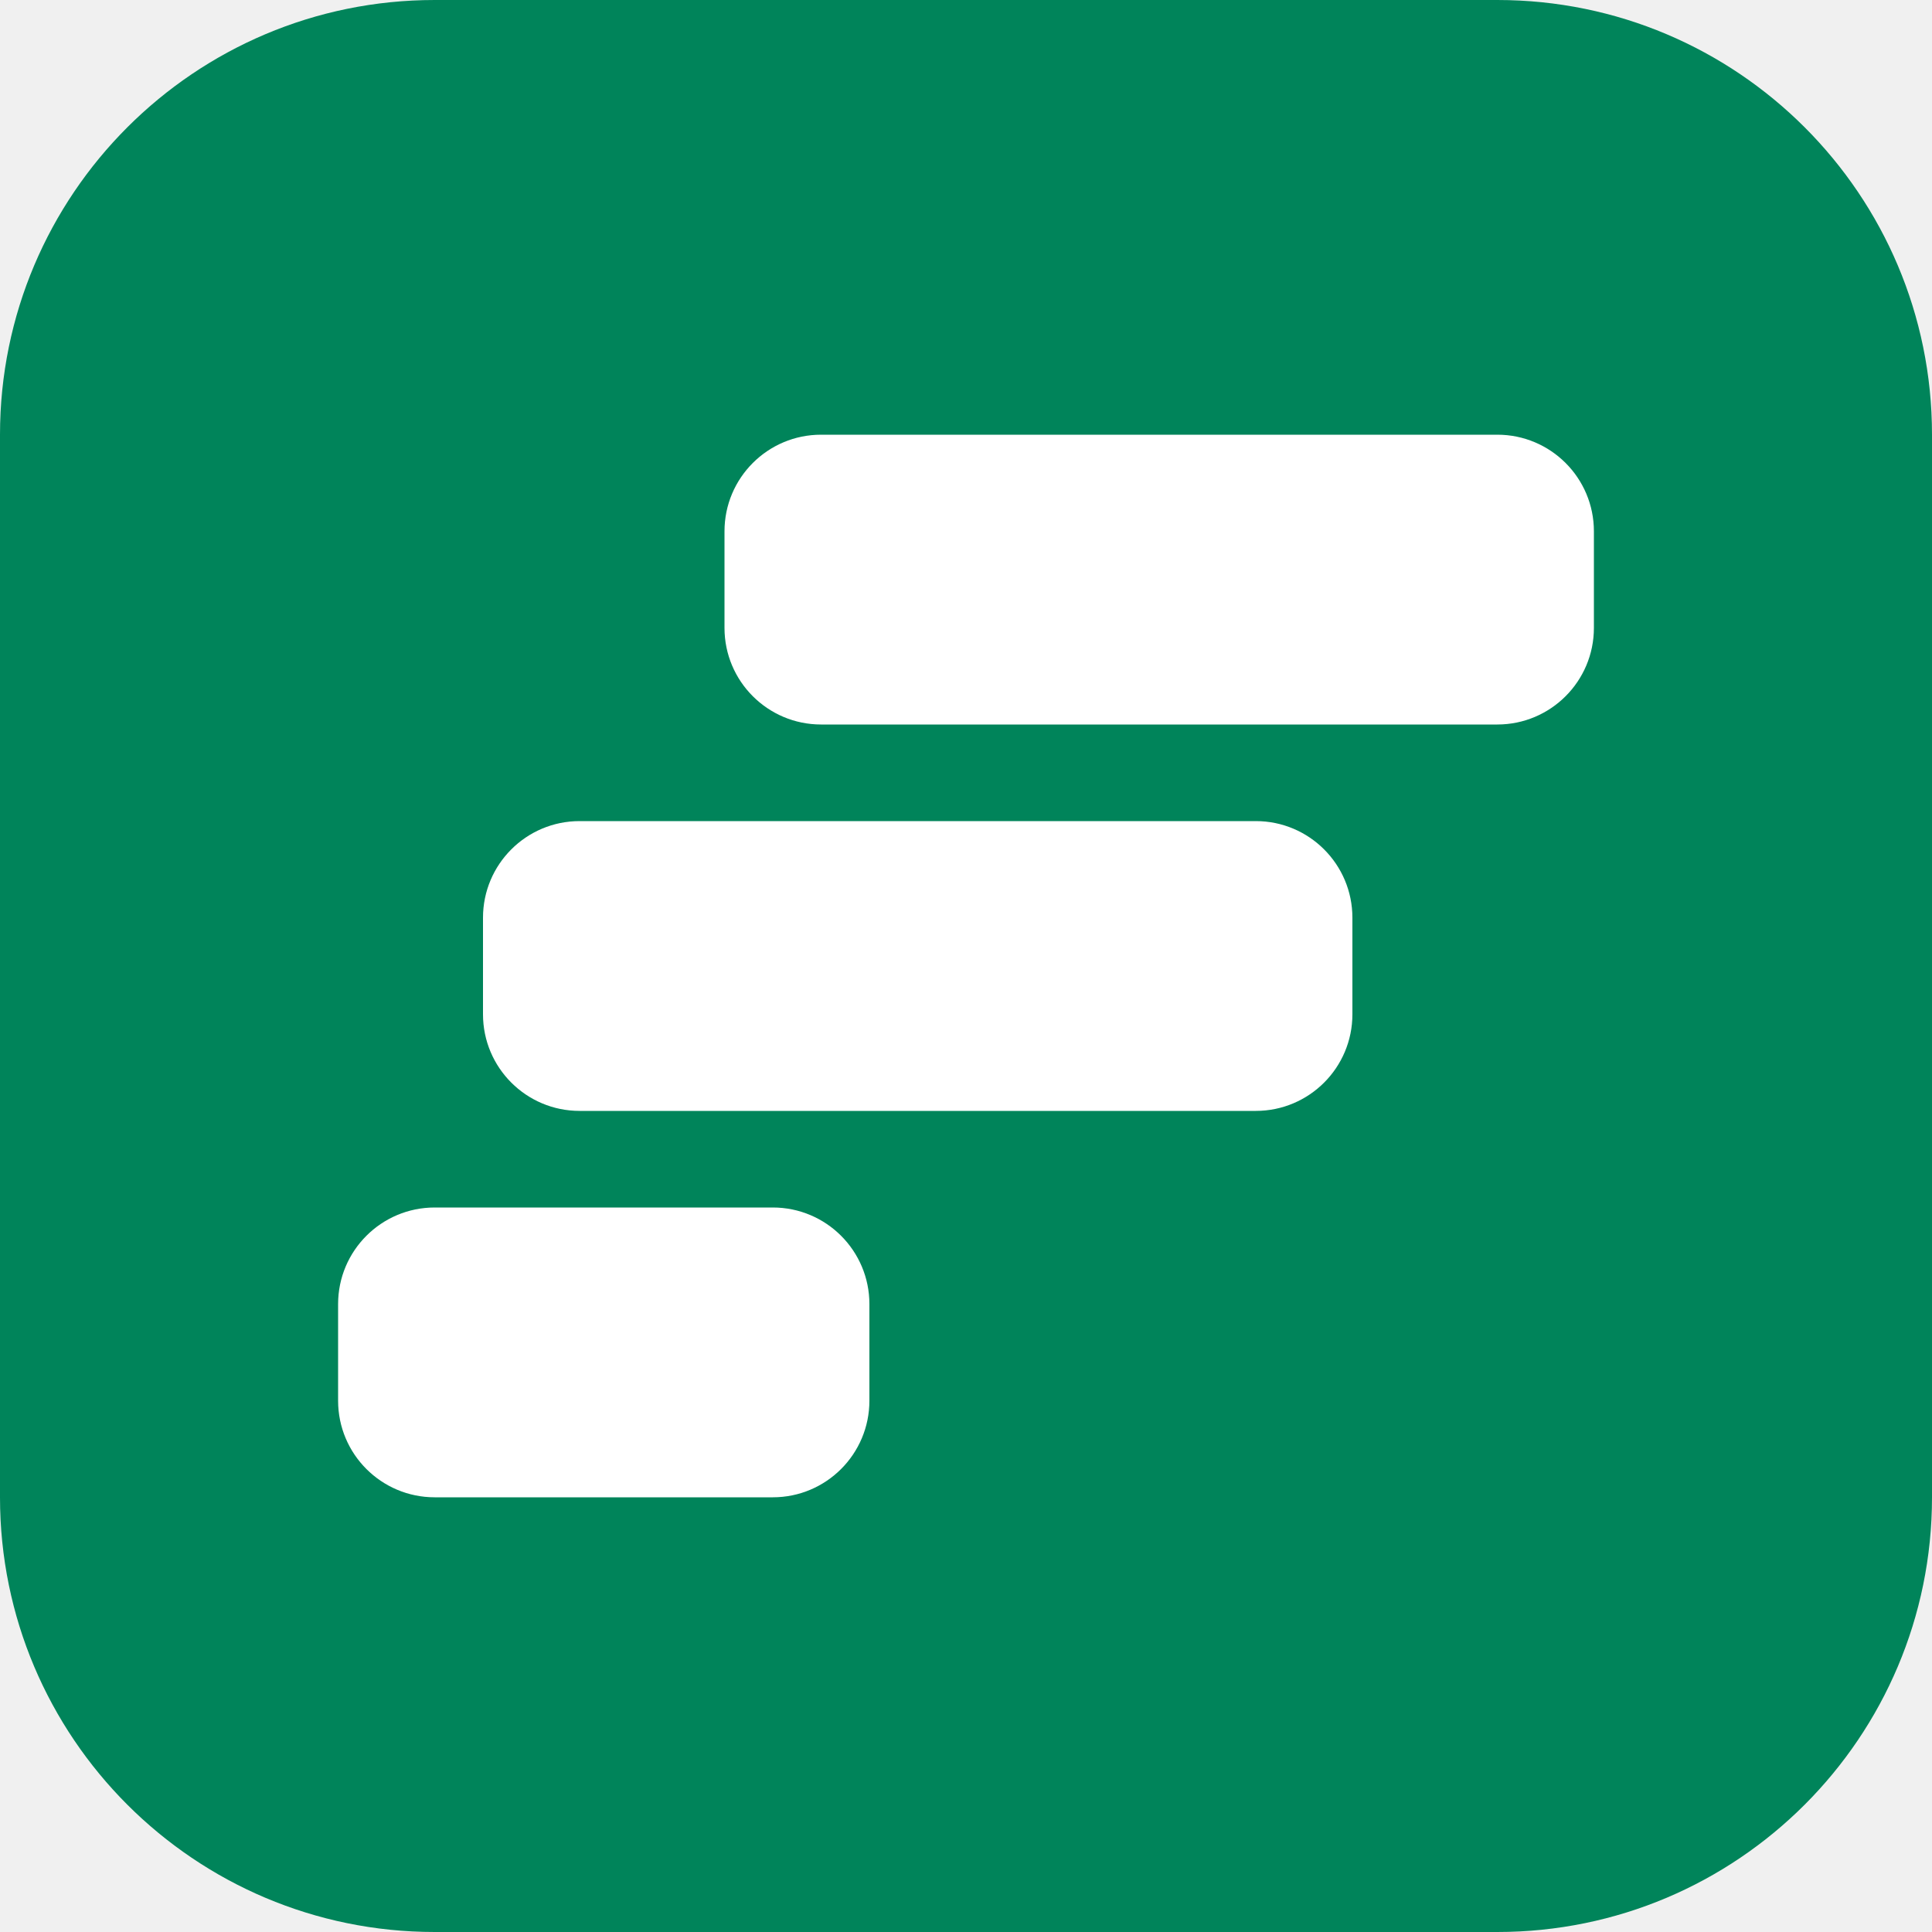
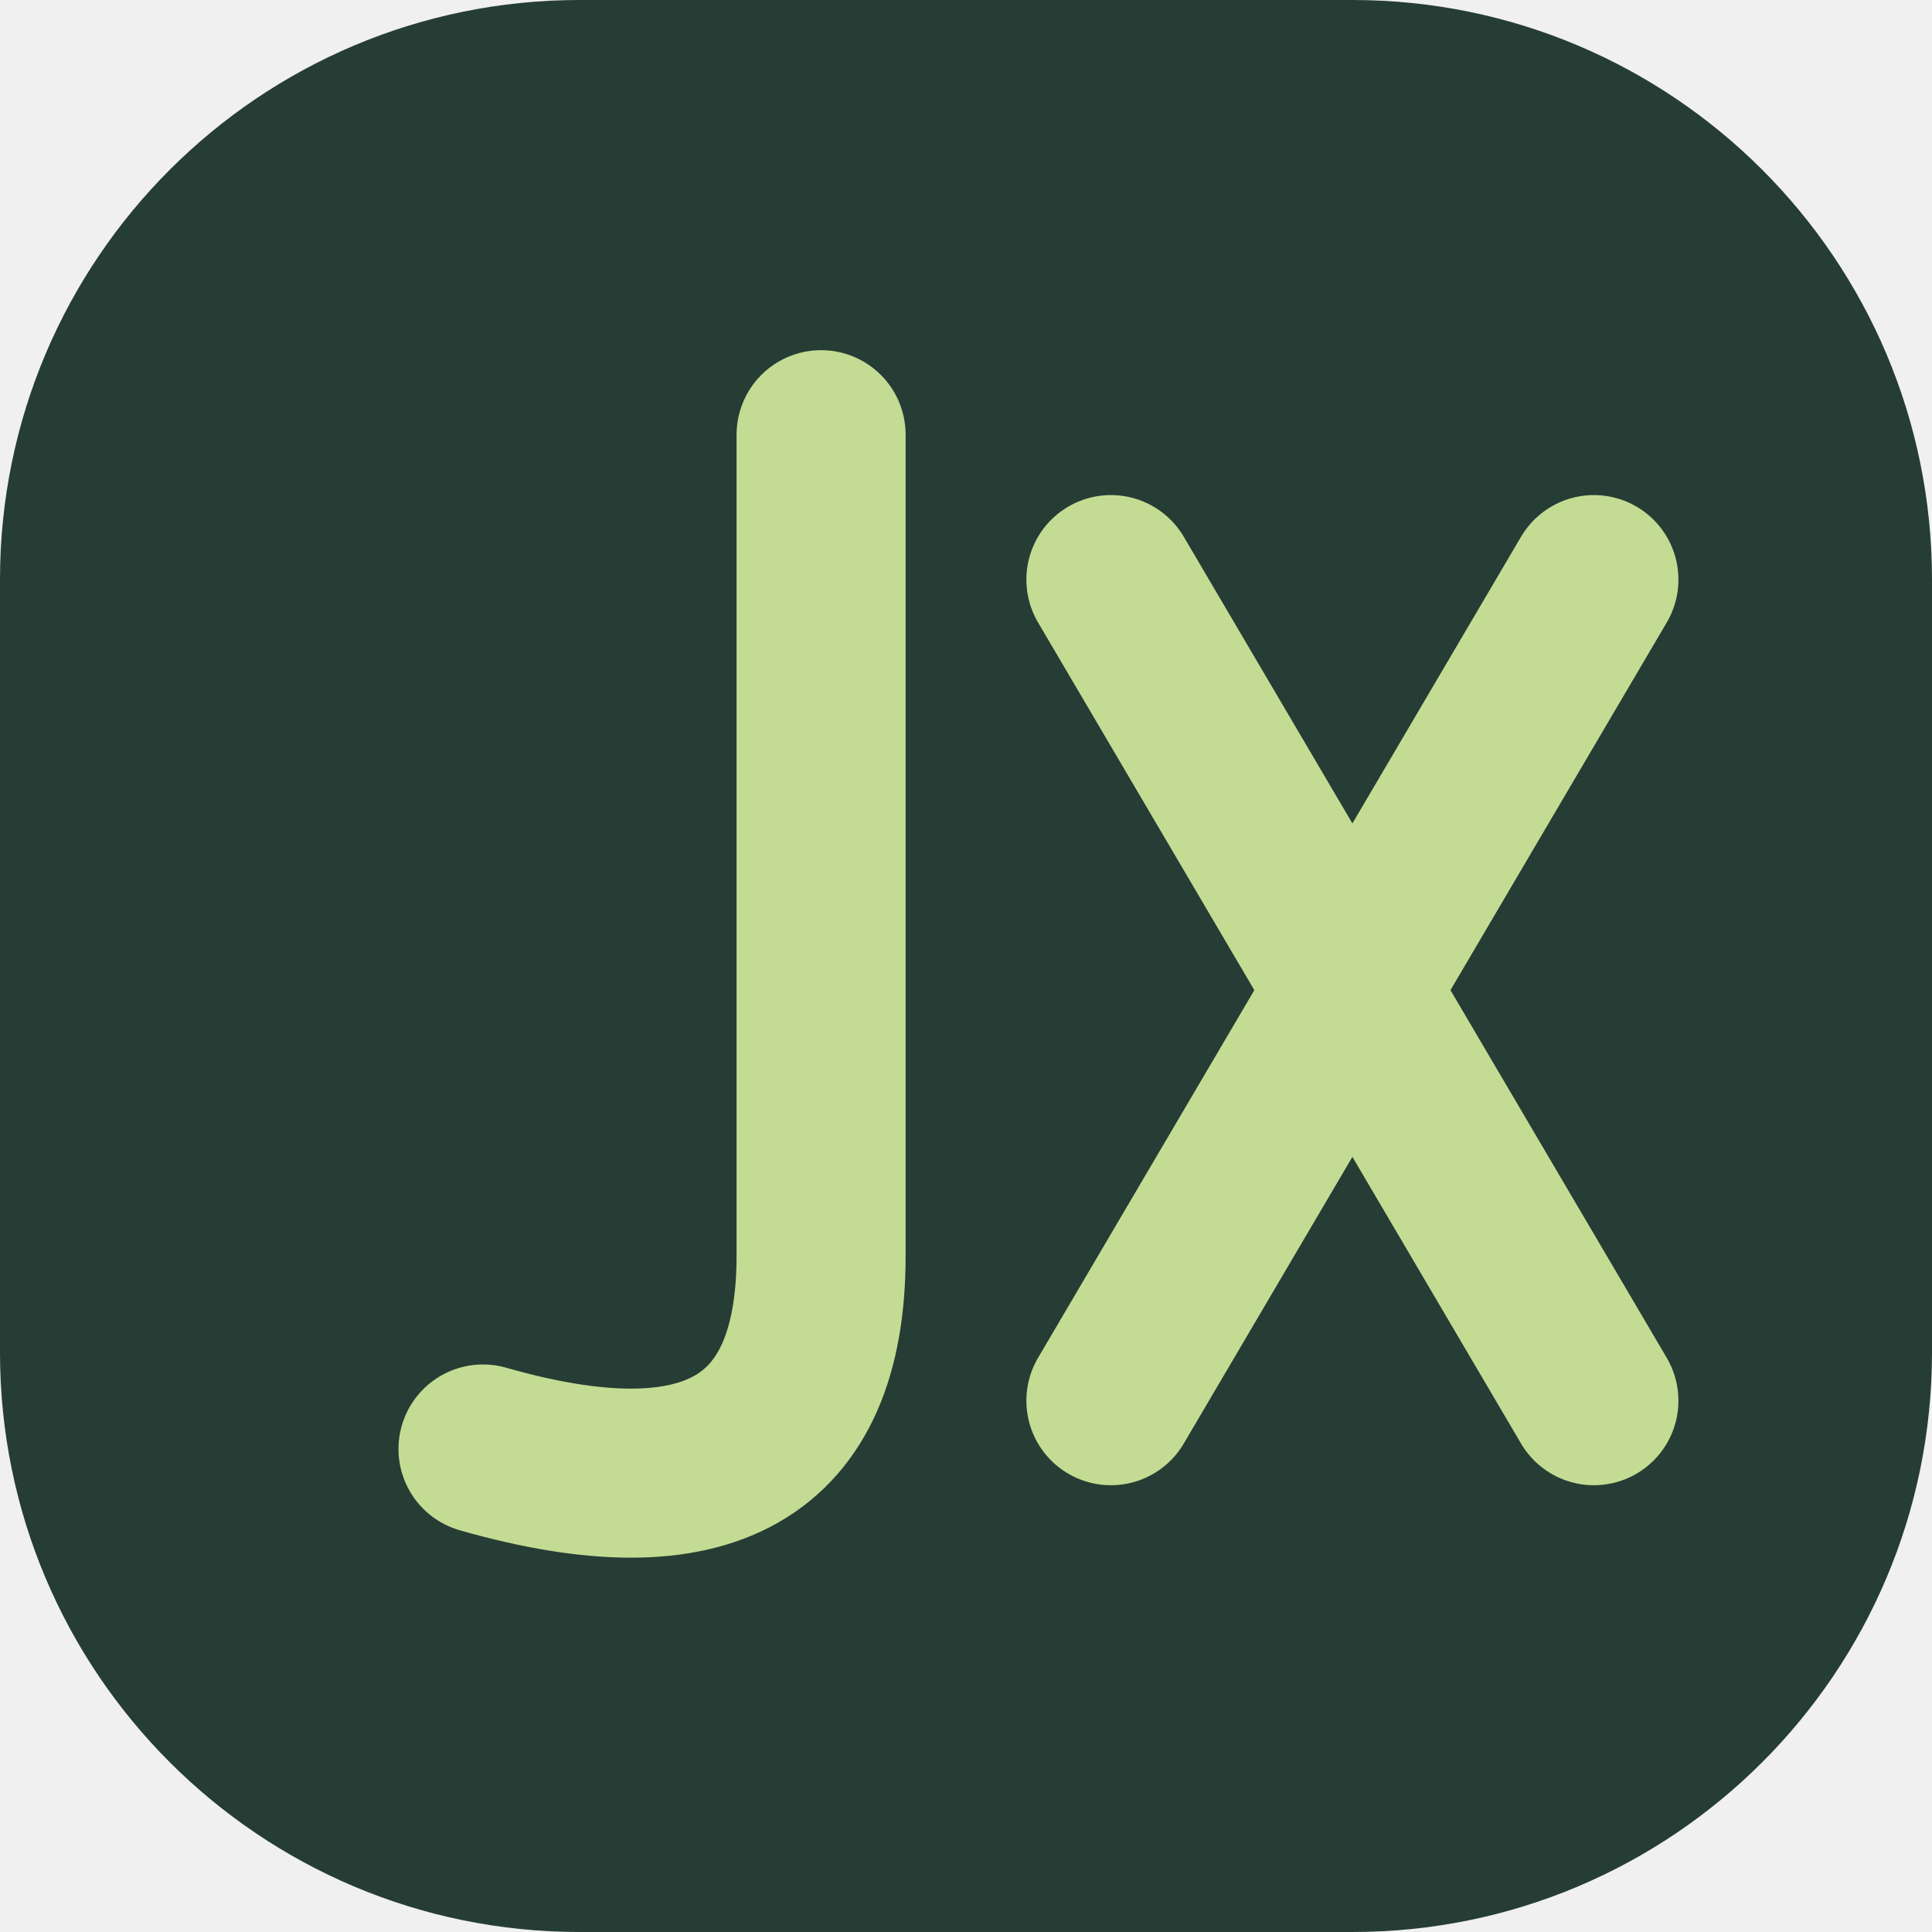
<svg xmlns="http://www.w3.org/2000/svg" viewBox="0 0 40 40">
-   <rect width="40" height="40" rx="9" fill="#00845A" />
-   <g fill="#fff">
-     <rect x="15" y="9" width="18" height="6" rx="2" />
-     <rect x="10" y="17" width="18" height="6" rx="2" />
-     <rect x="7" y="25" width="11" height="6" rx="2" />
-   </g>
+   <rect width="40" height="40" rx="12" fill="#263D35" />
+   <path d="M17 9v17q0 6-7 4M23 12l10 17M33 12L23 29" fill="none" stroke="#C4DB94" stroke-width="3.5" stroke-linecap="round" stroke-linejoin="round" />
</svg>
